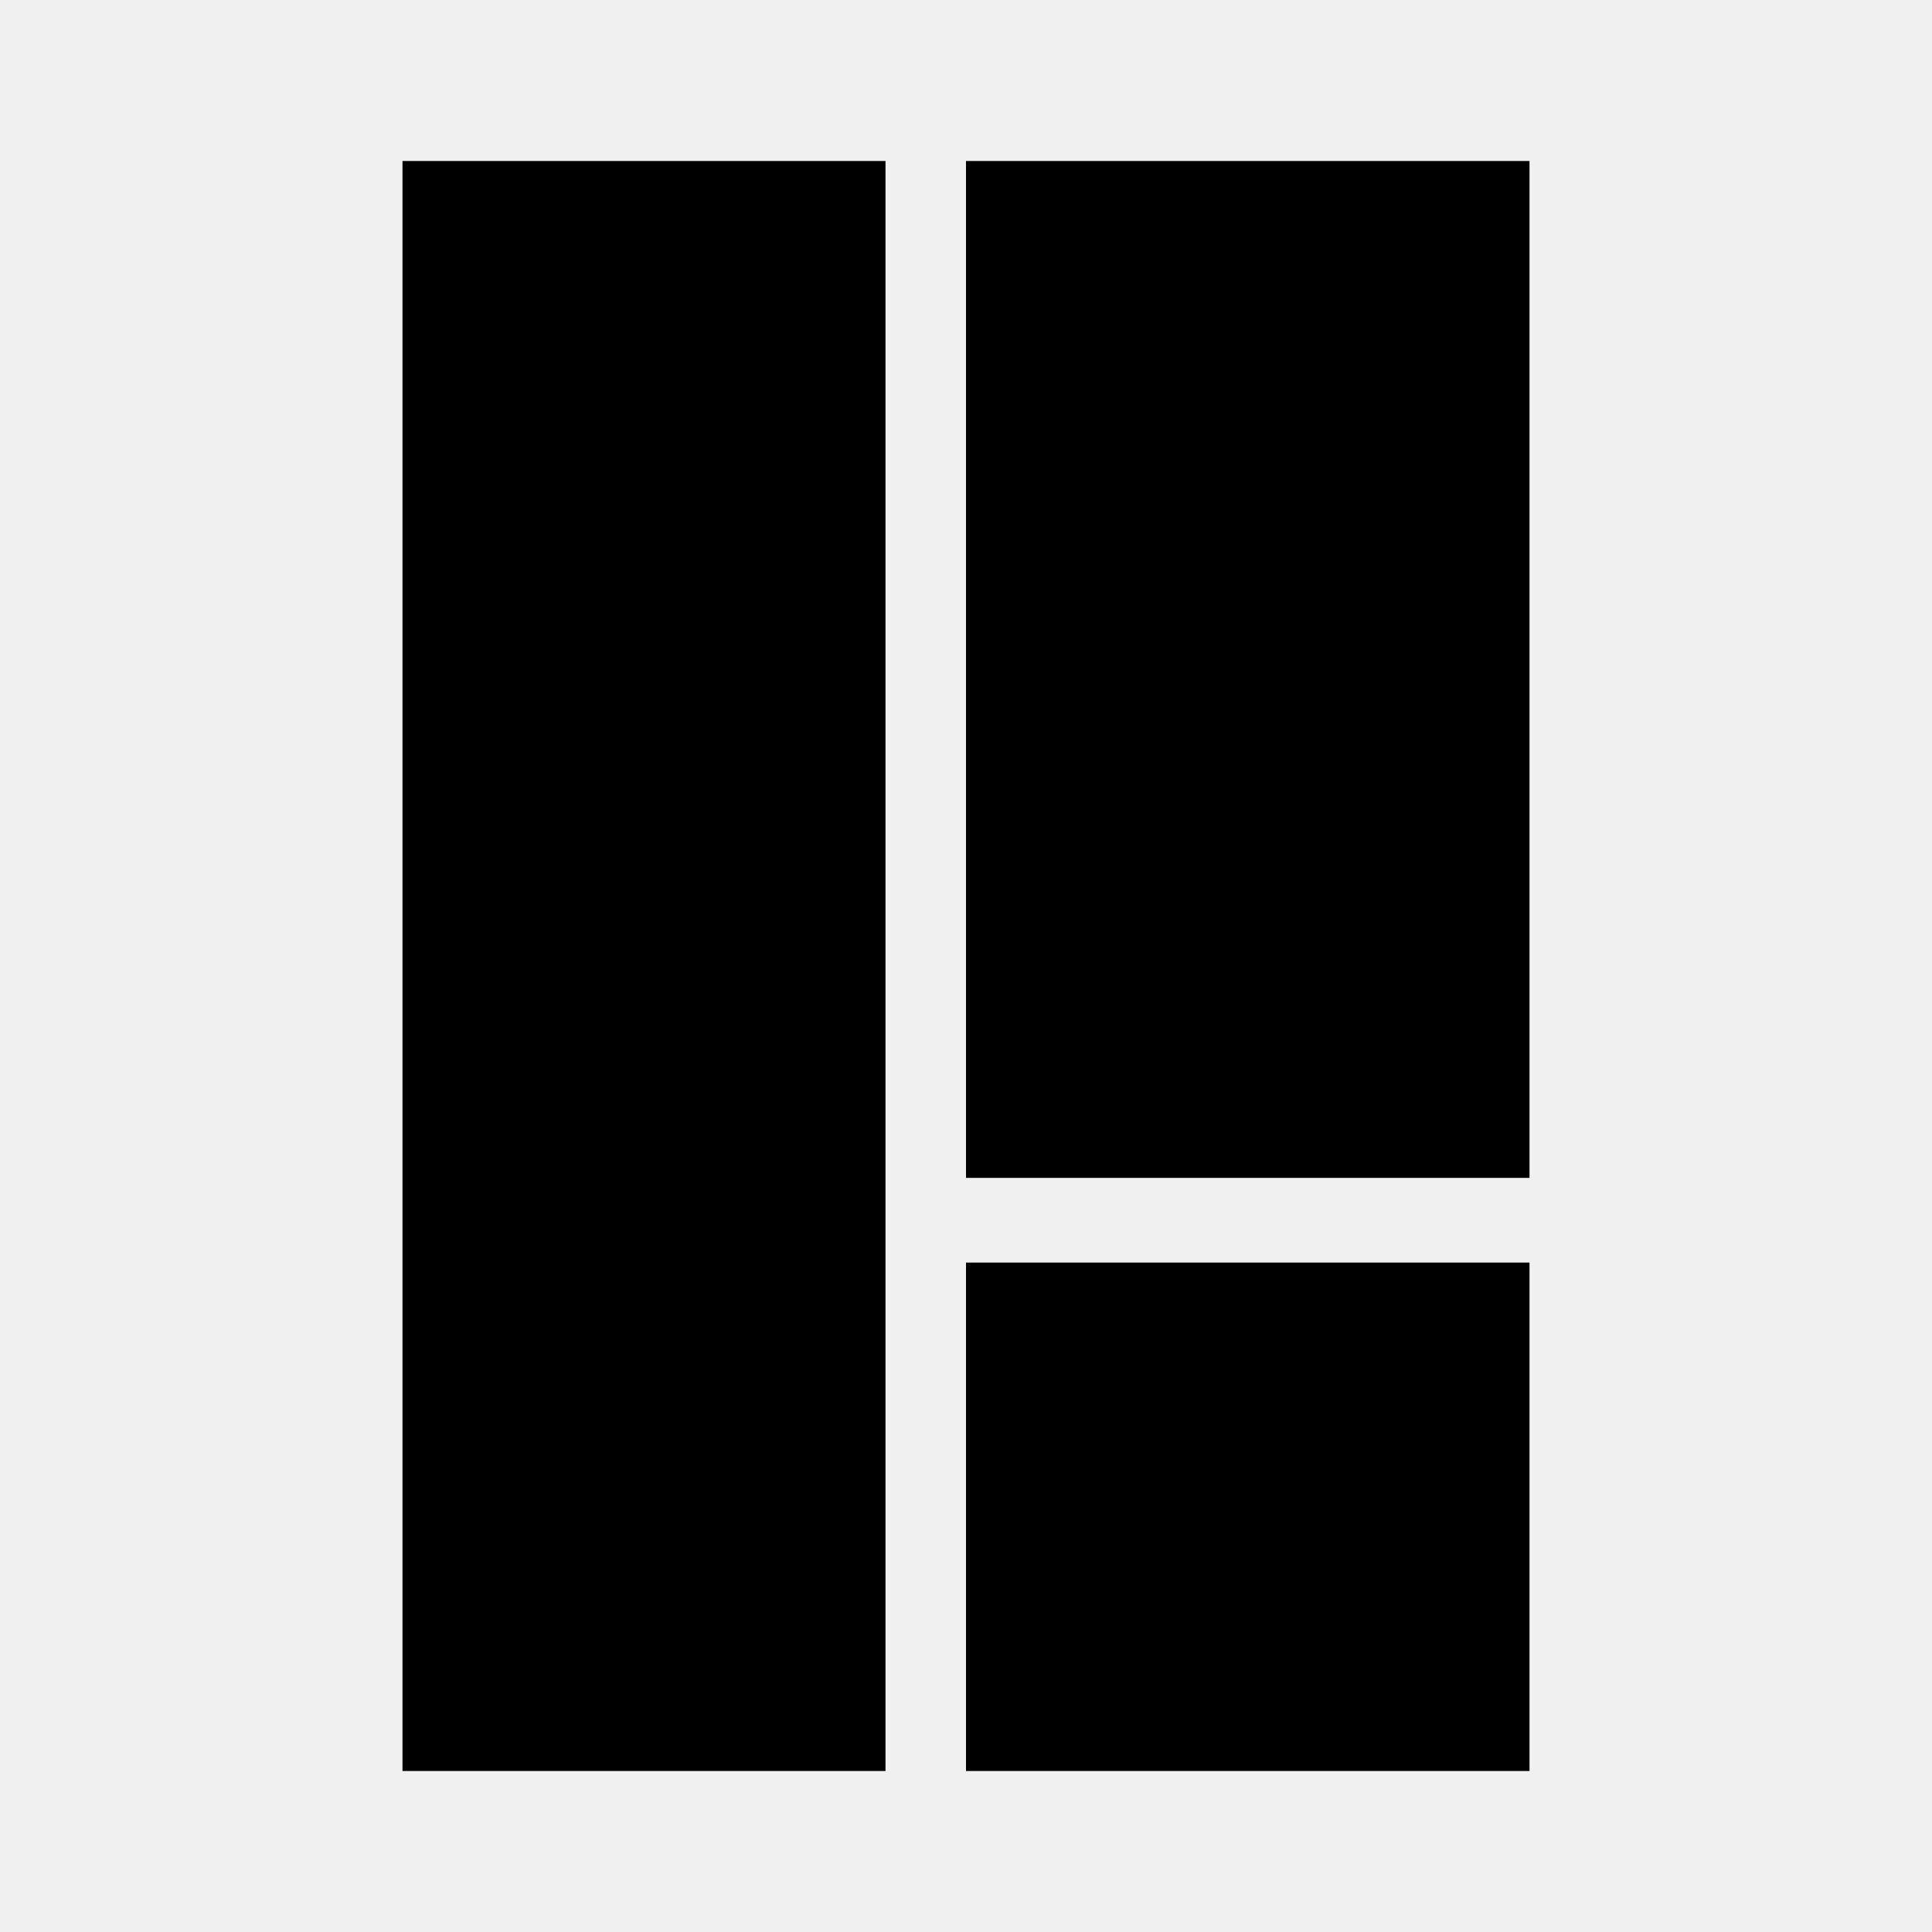
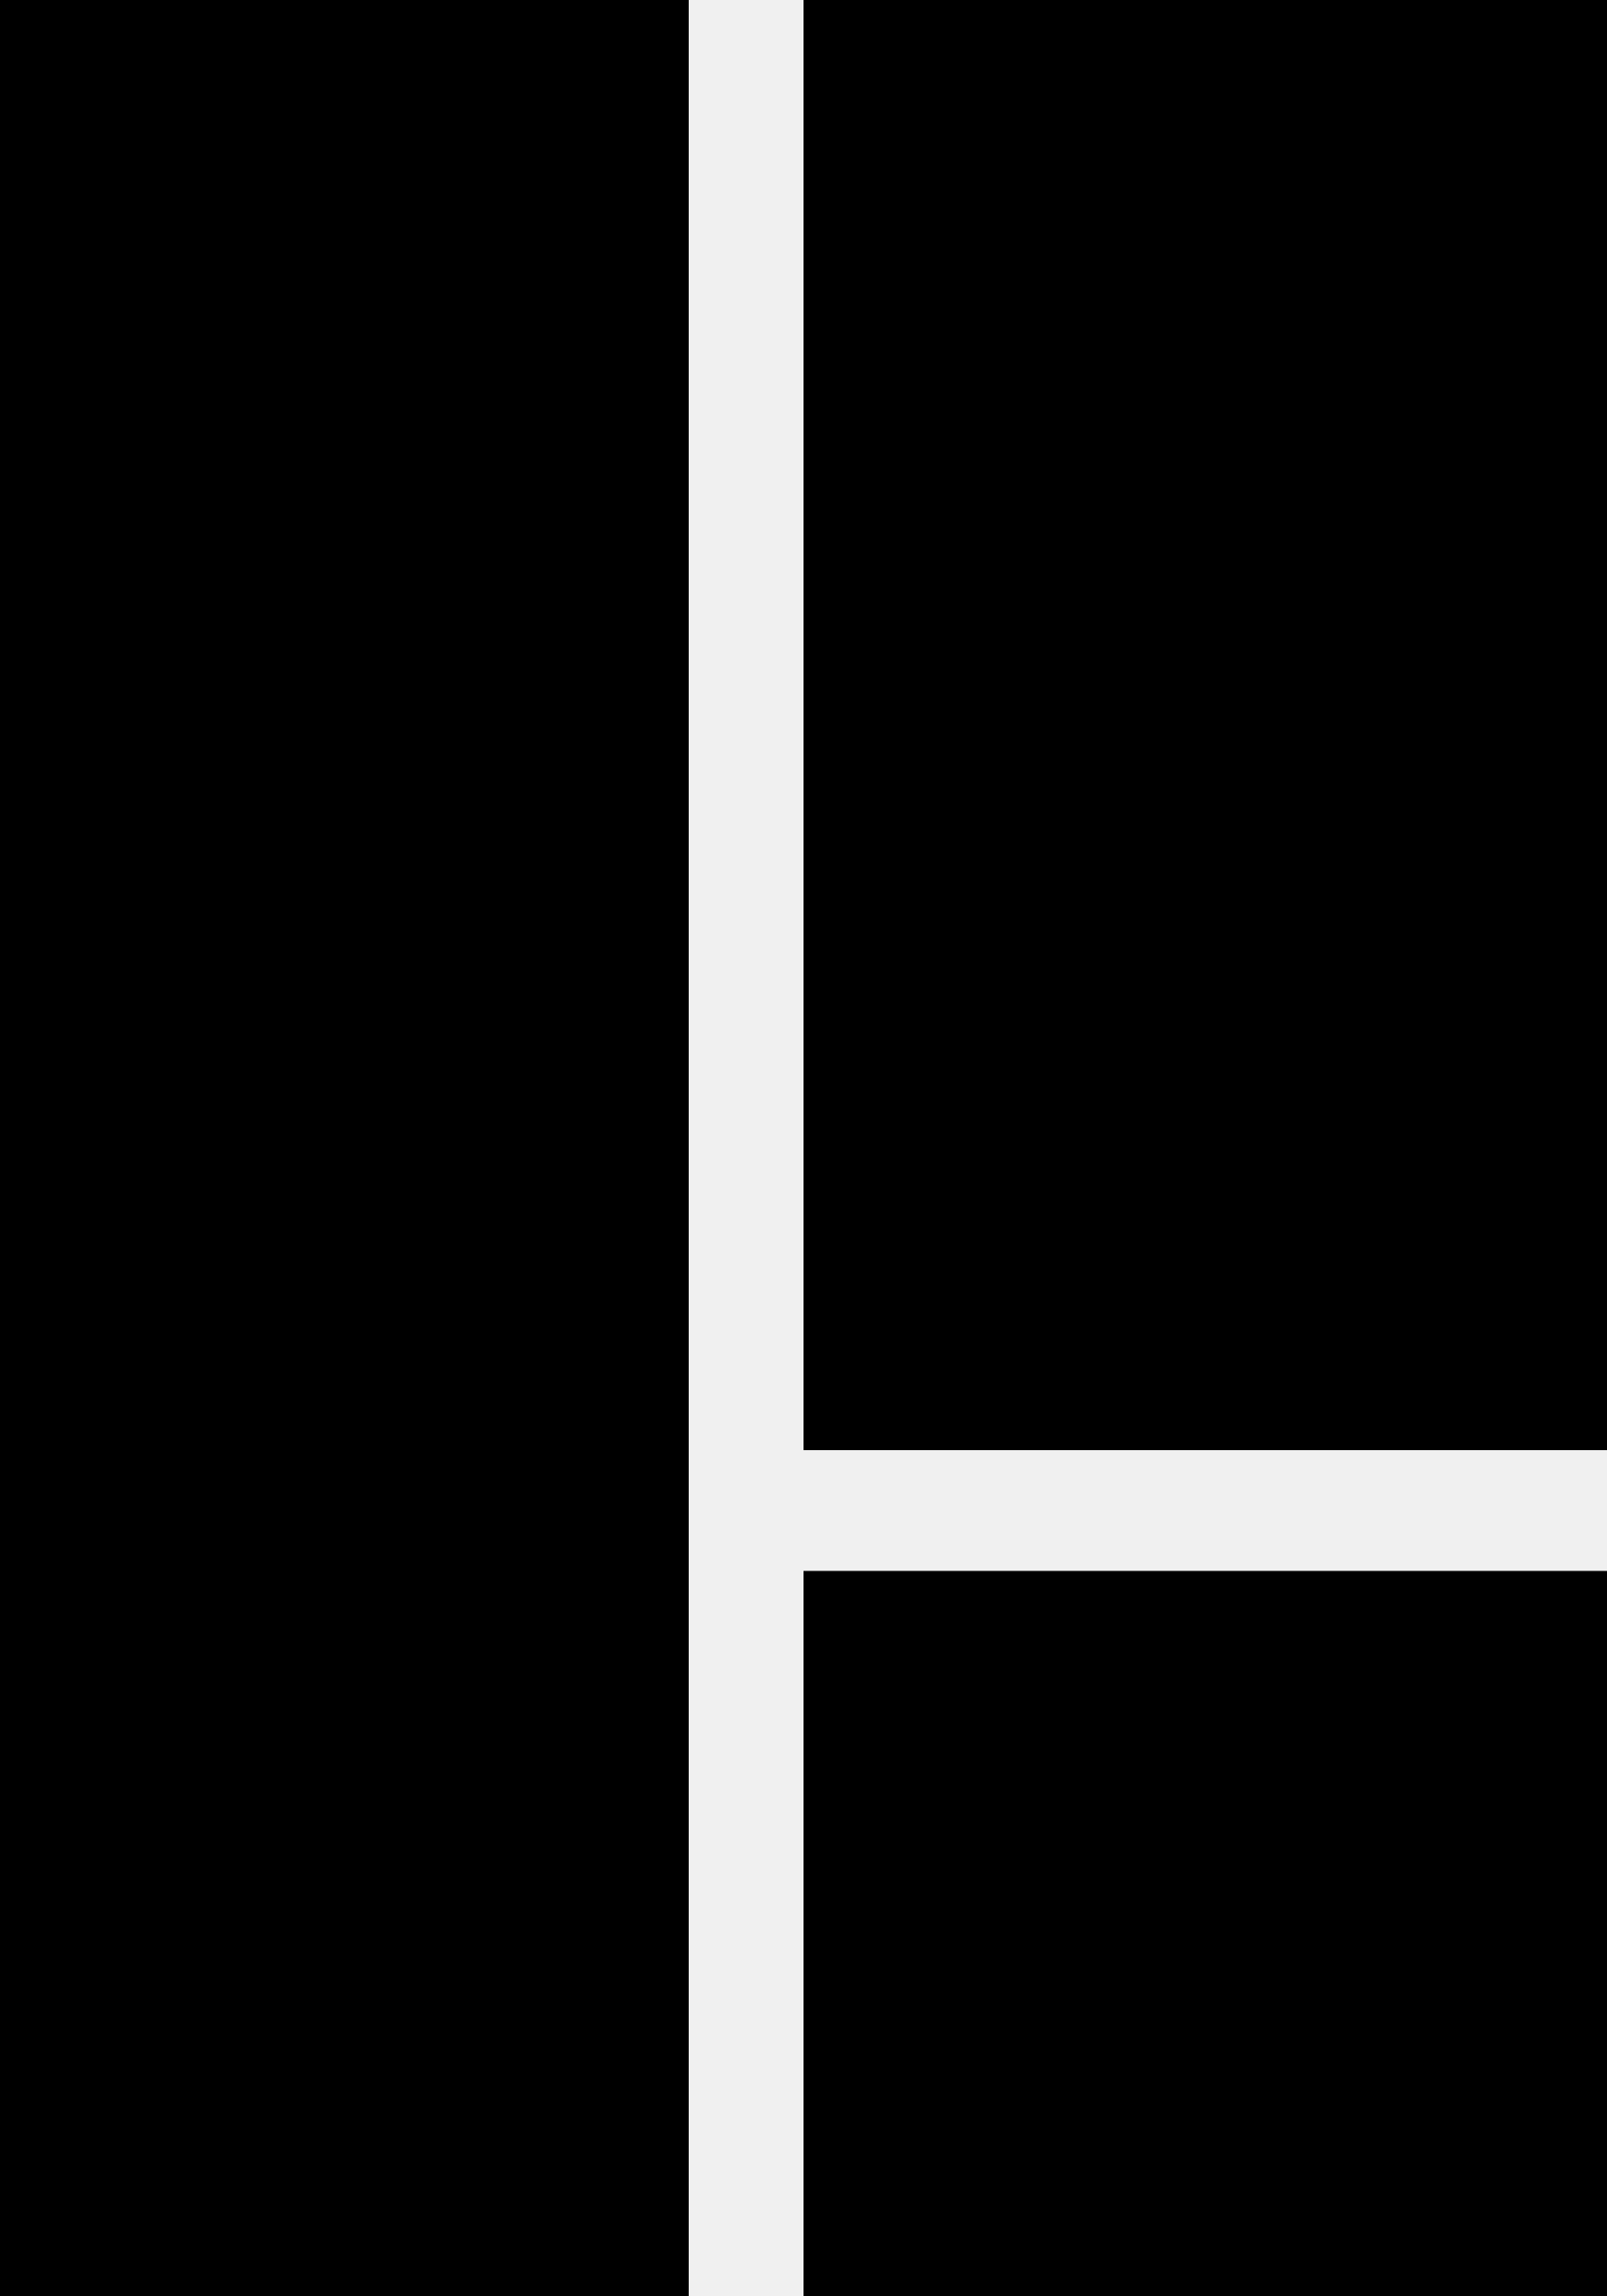
- <svg xmlns="http://www.w3.org/2000/svg" width="24" height="24" viewBox="0 0 24 24" fill="none">
-   <g clip-path="url(#clip0_1_561)">
-     <path d="M19 22V15.684H12V22H19ZM19 14.632V2H12V14.632H19ZM5 22H11V2H5L5 22Z" fill="#000" />
-   </g>
-   <defs>
-     <clipPath id="clip0_1_561">
-       <rect width="24" height="24" fill="white" transform="matrix(0 -1 1 0 0 24)" />
-     </clipPath>
-   </defs>
+ <svg xmlns="http://www.w3.org/2000/svg" width="14" height="20" viewBox="0 0 14 20" fill="none">
+   <path d="M14 20V13.684H7V20H14ZM14 12.632L14 0H7V12.632H14ZM0 20H6L6 0H0L0 20Z" fill="#000000" />
</svg>
